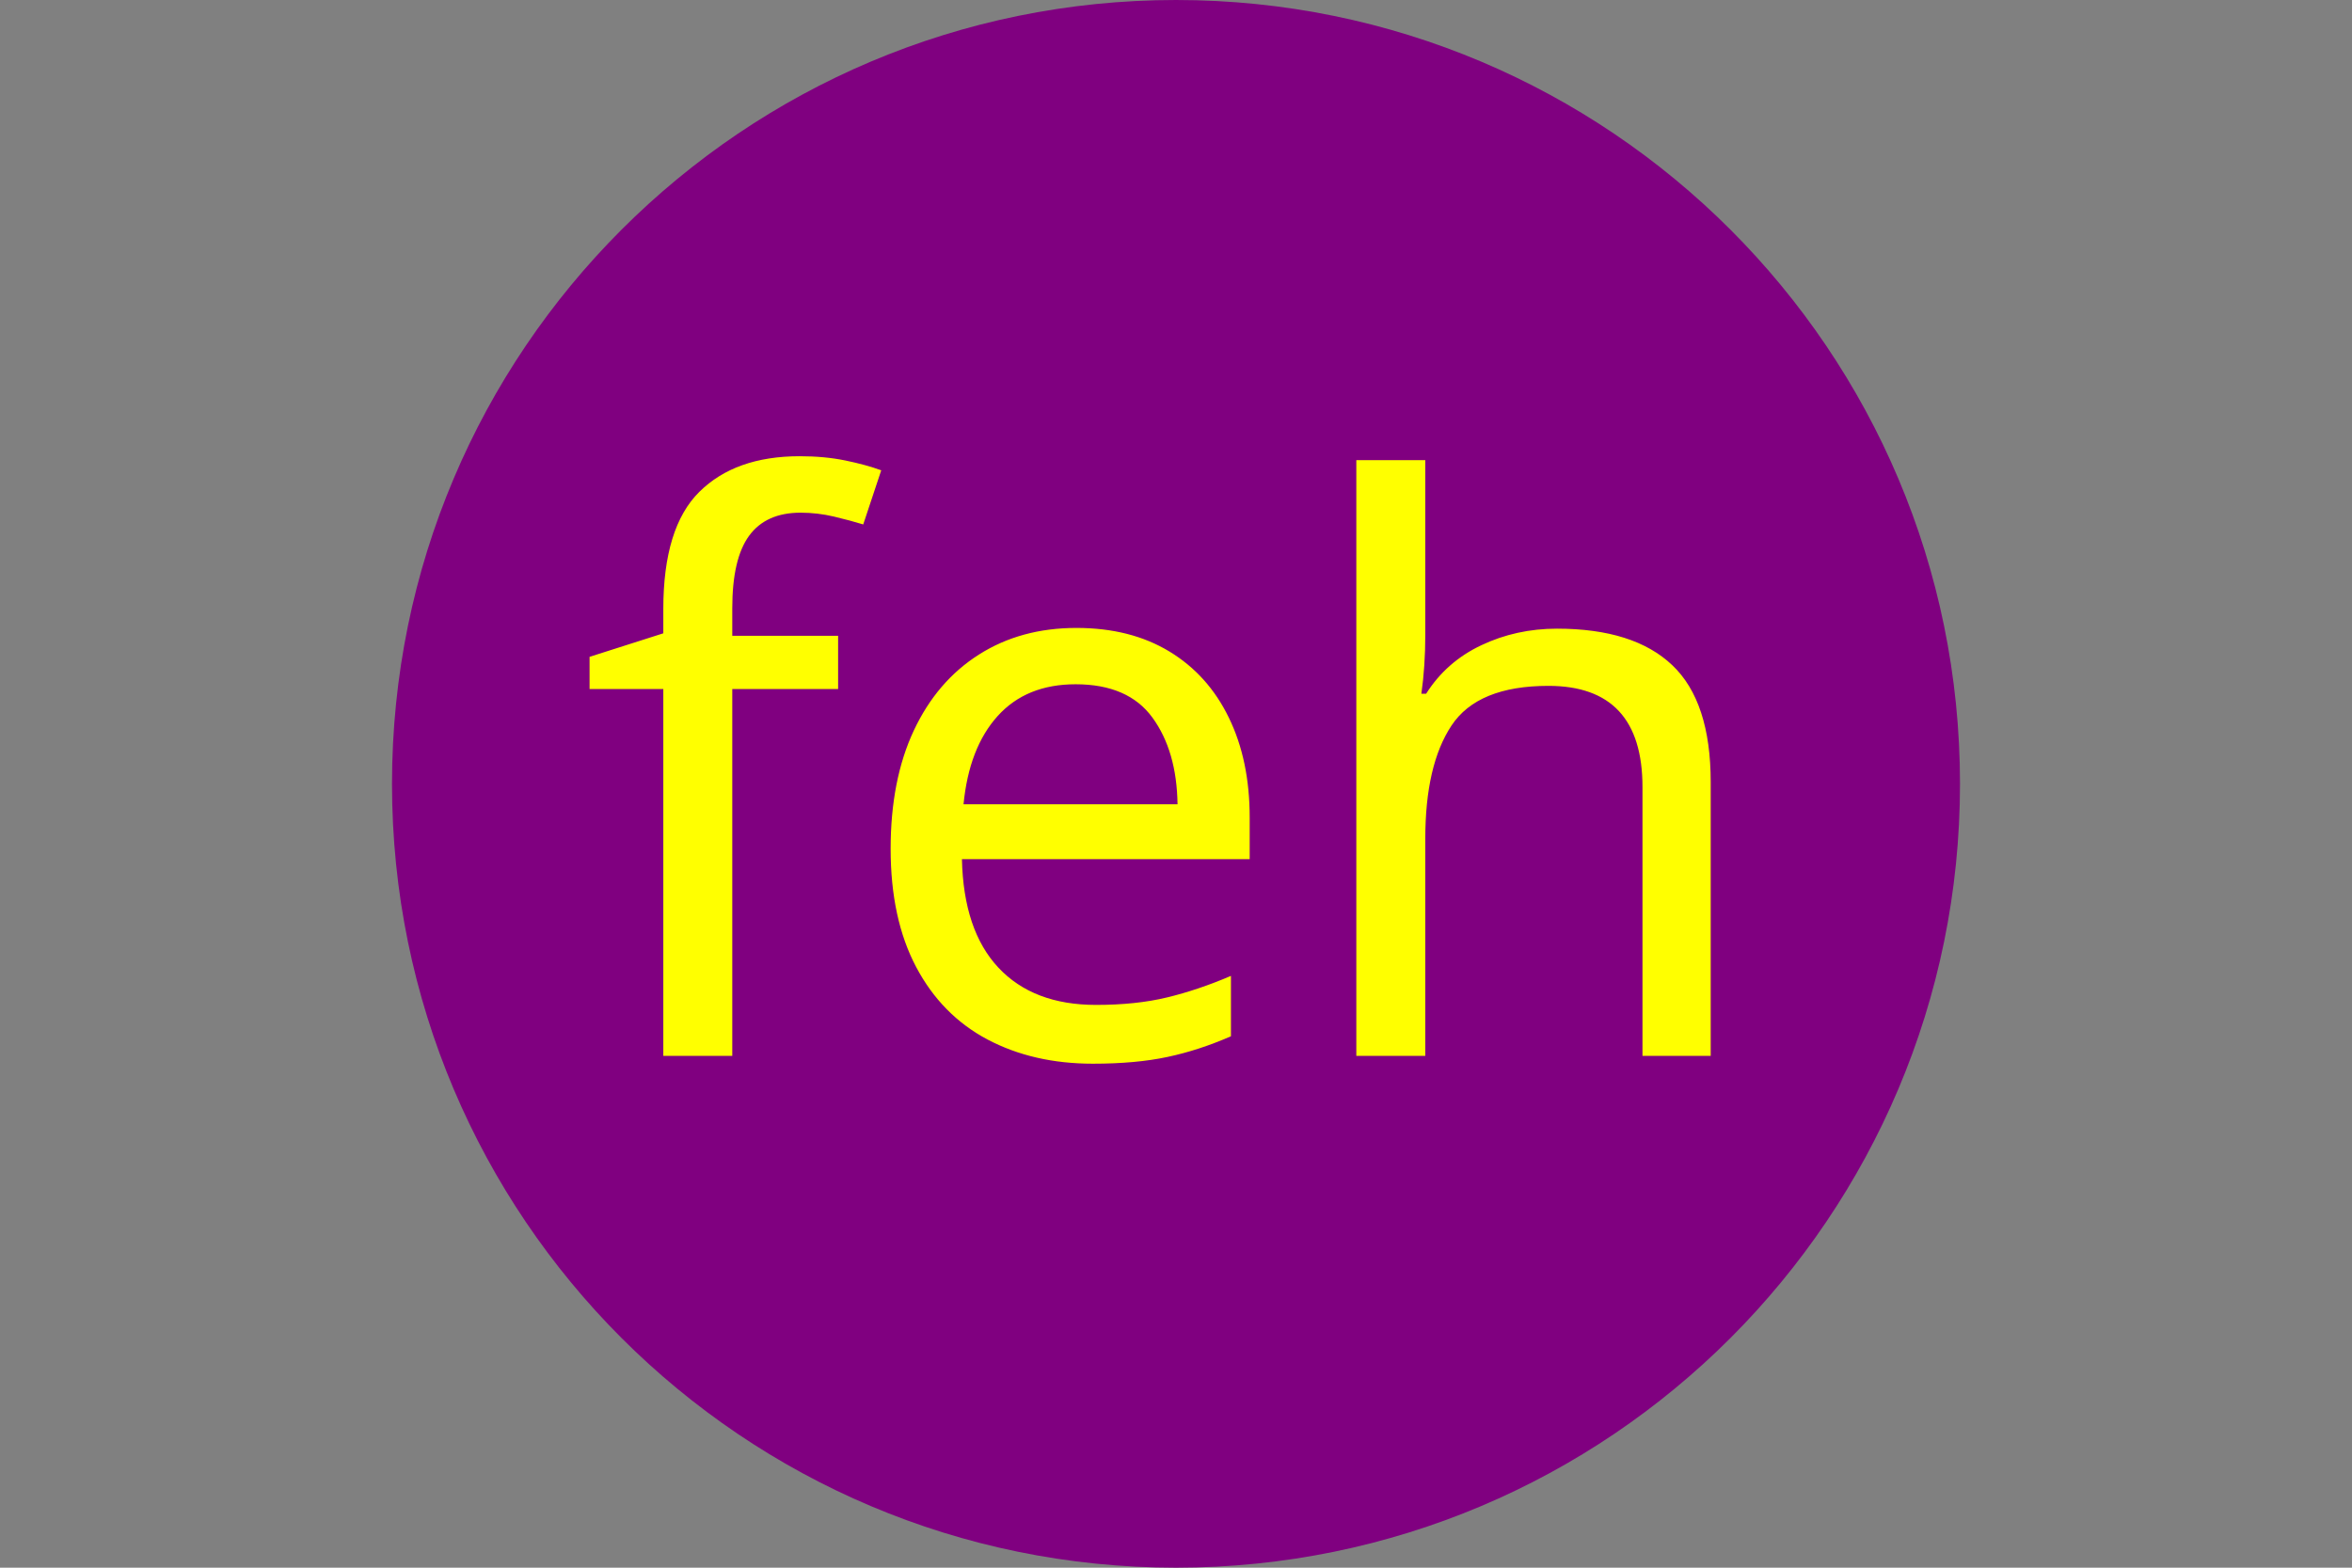
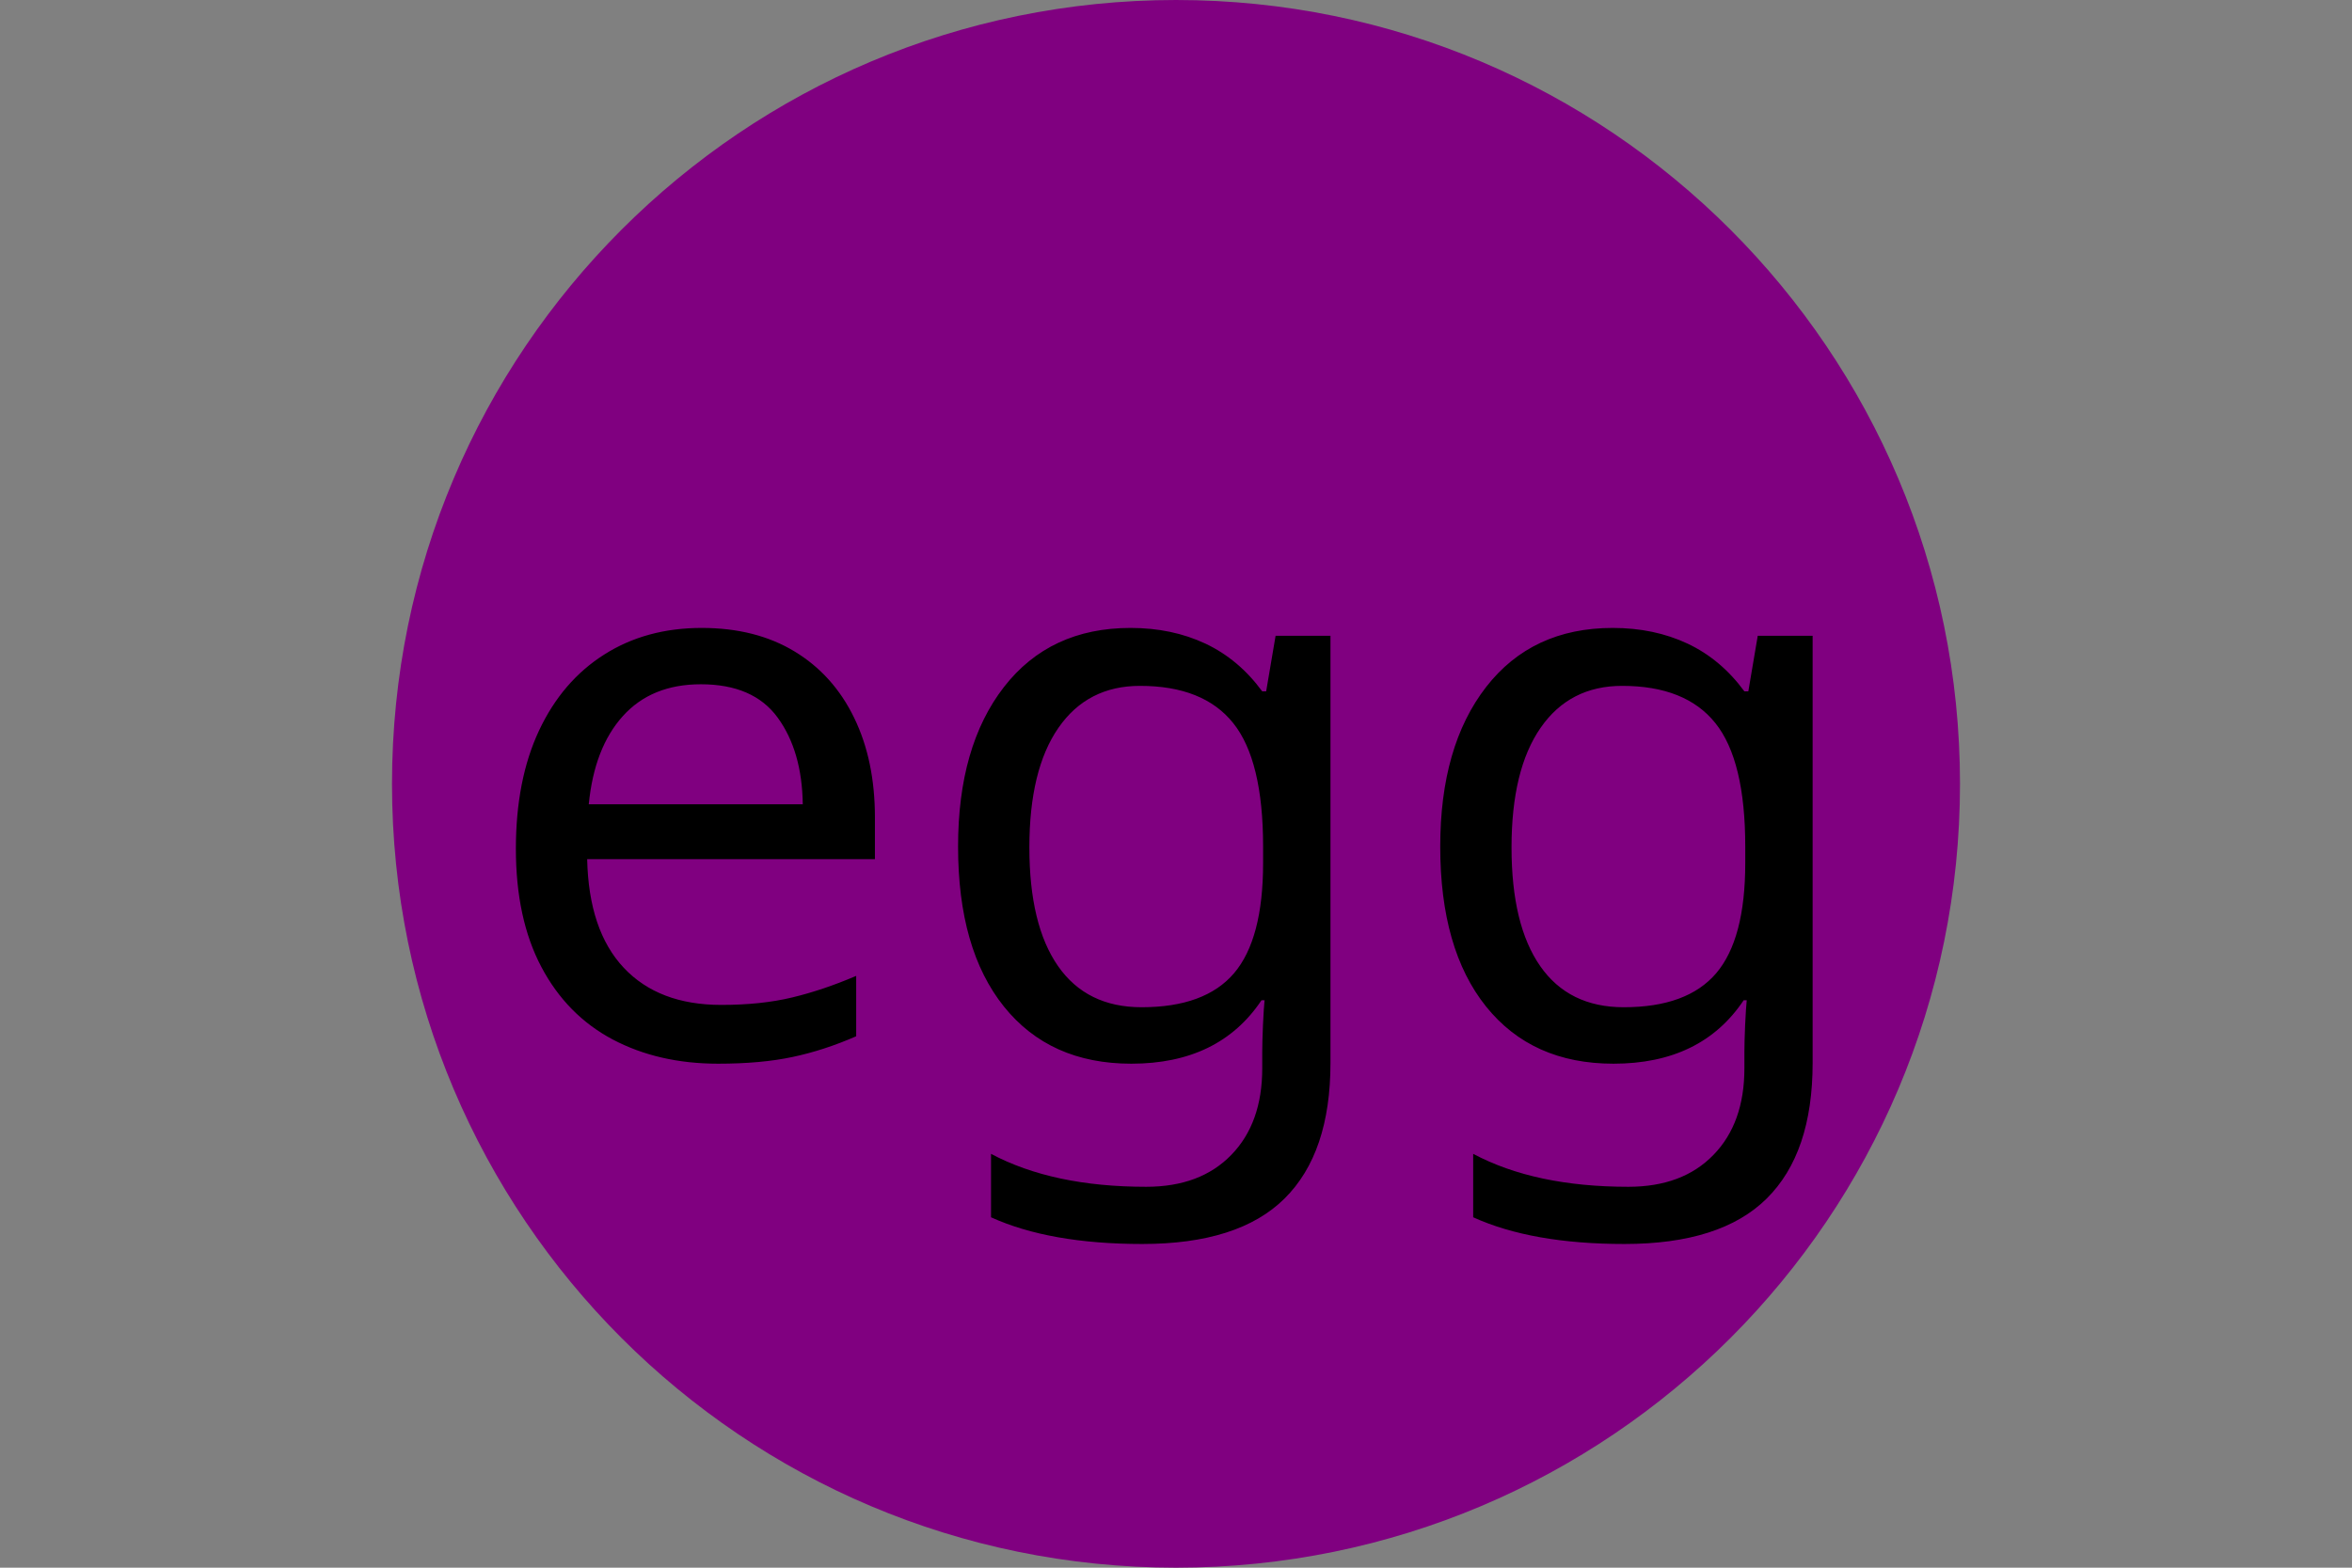
<svg xmlns="http://www.w3.org/2000/svg" width="300" height="200" version="1.1">
  <rect width="300" height="200" fill="gray" />
  <circle cx="150" cy="100" r="100" fill="purple" />
-   <style>text{font: 100px sans-serif;fill: yellow;}</style>
-   <text x="150" y="100" dominant-baseline="middle" text-anchor="middle">feh</text>
+   <style>text{font: 100px sans-serif;fill: blacok;}</style>
+   <text x="150" y="100" dominant-baseline="middle" text-anchor="middle">egg</text>
</svg>
